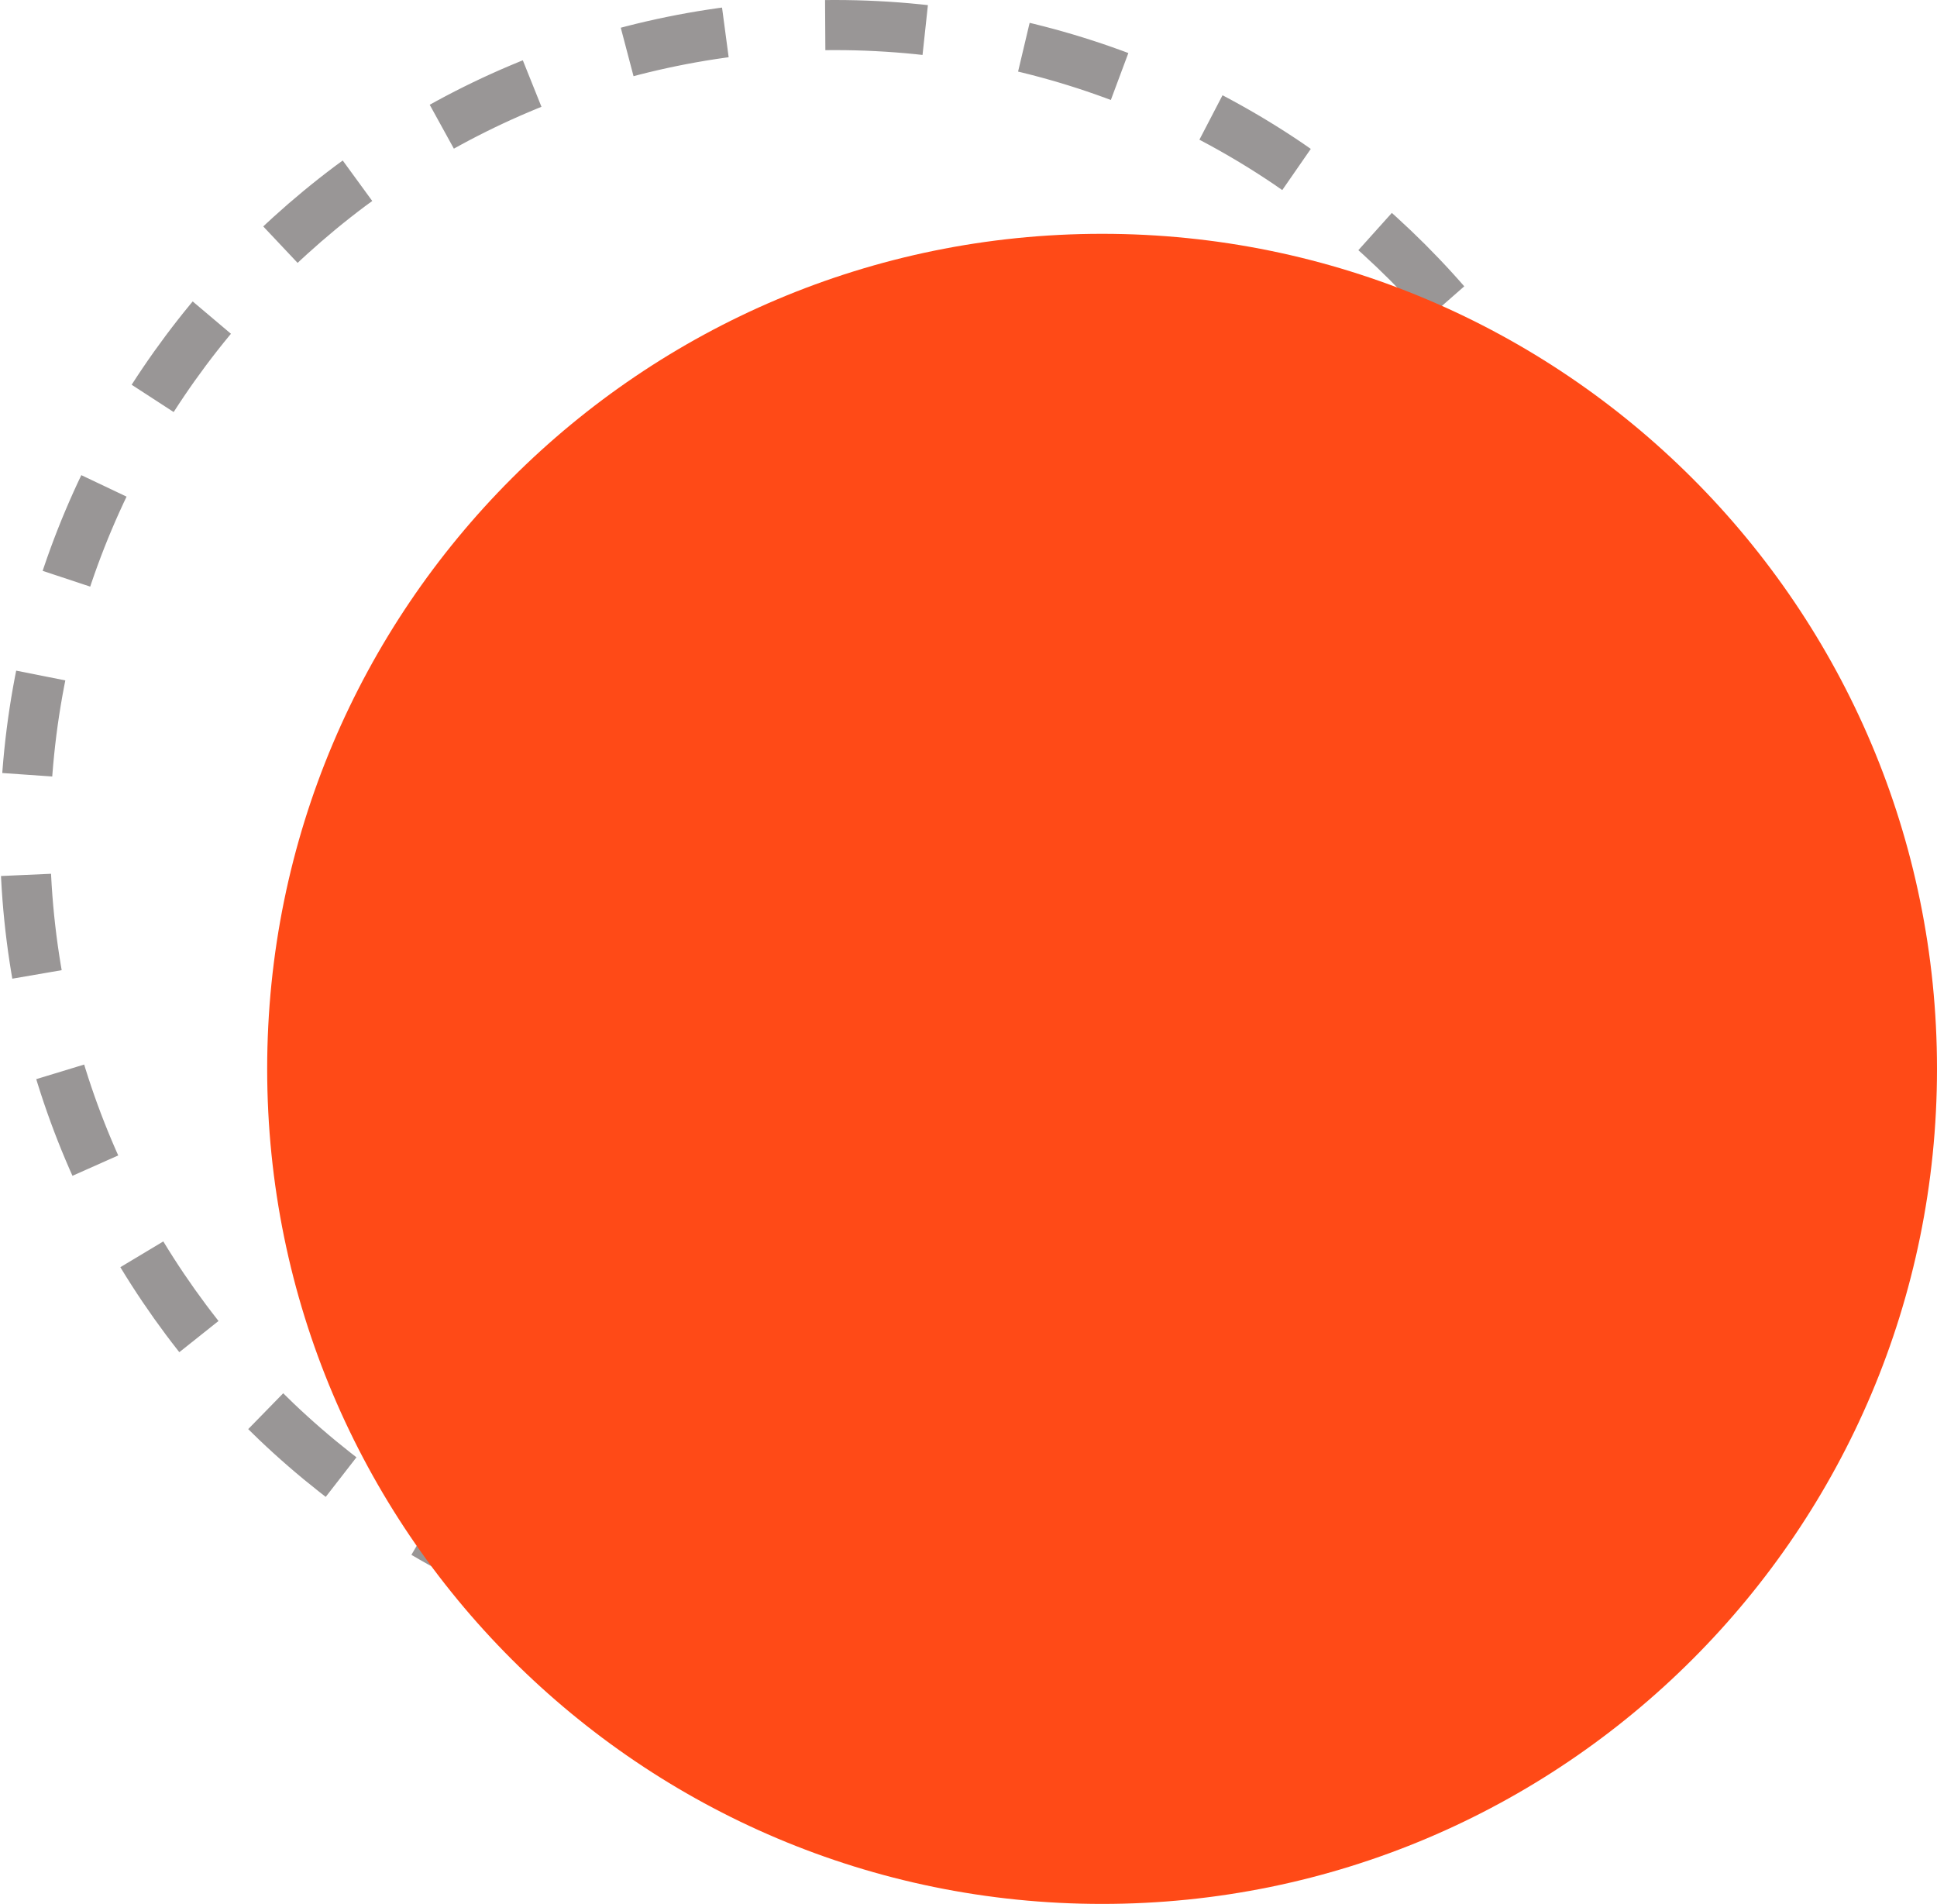
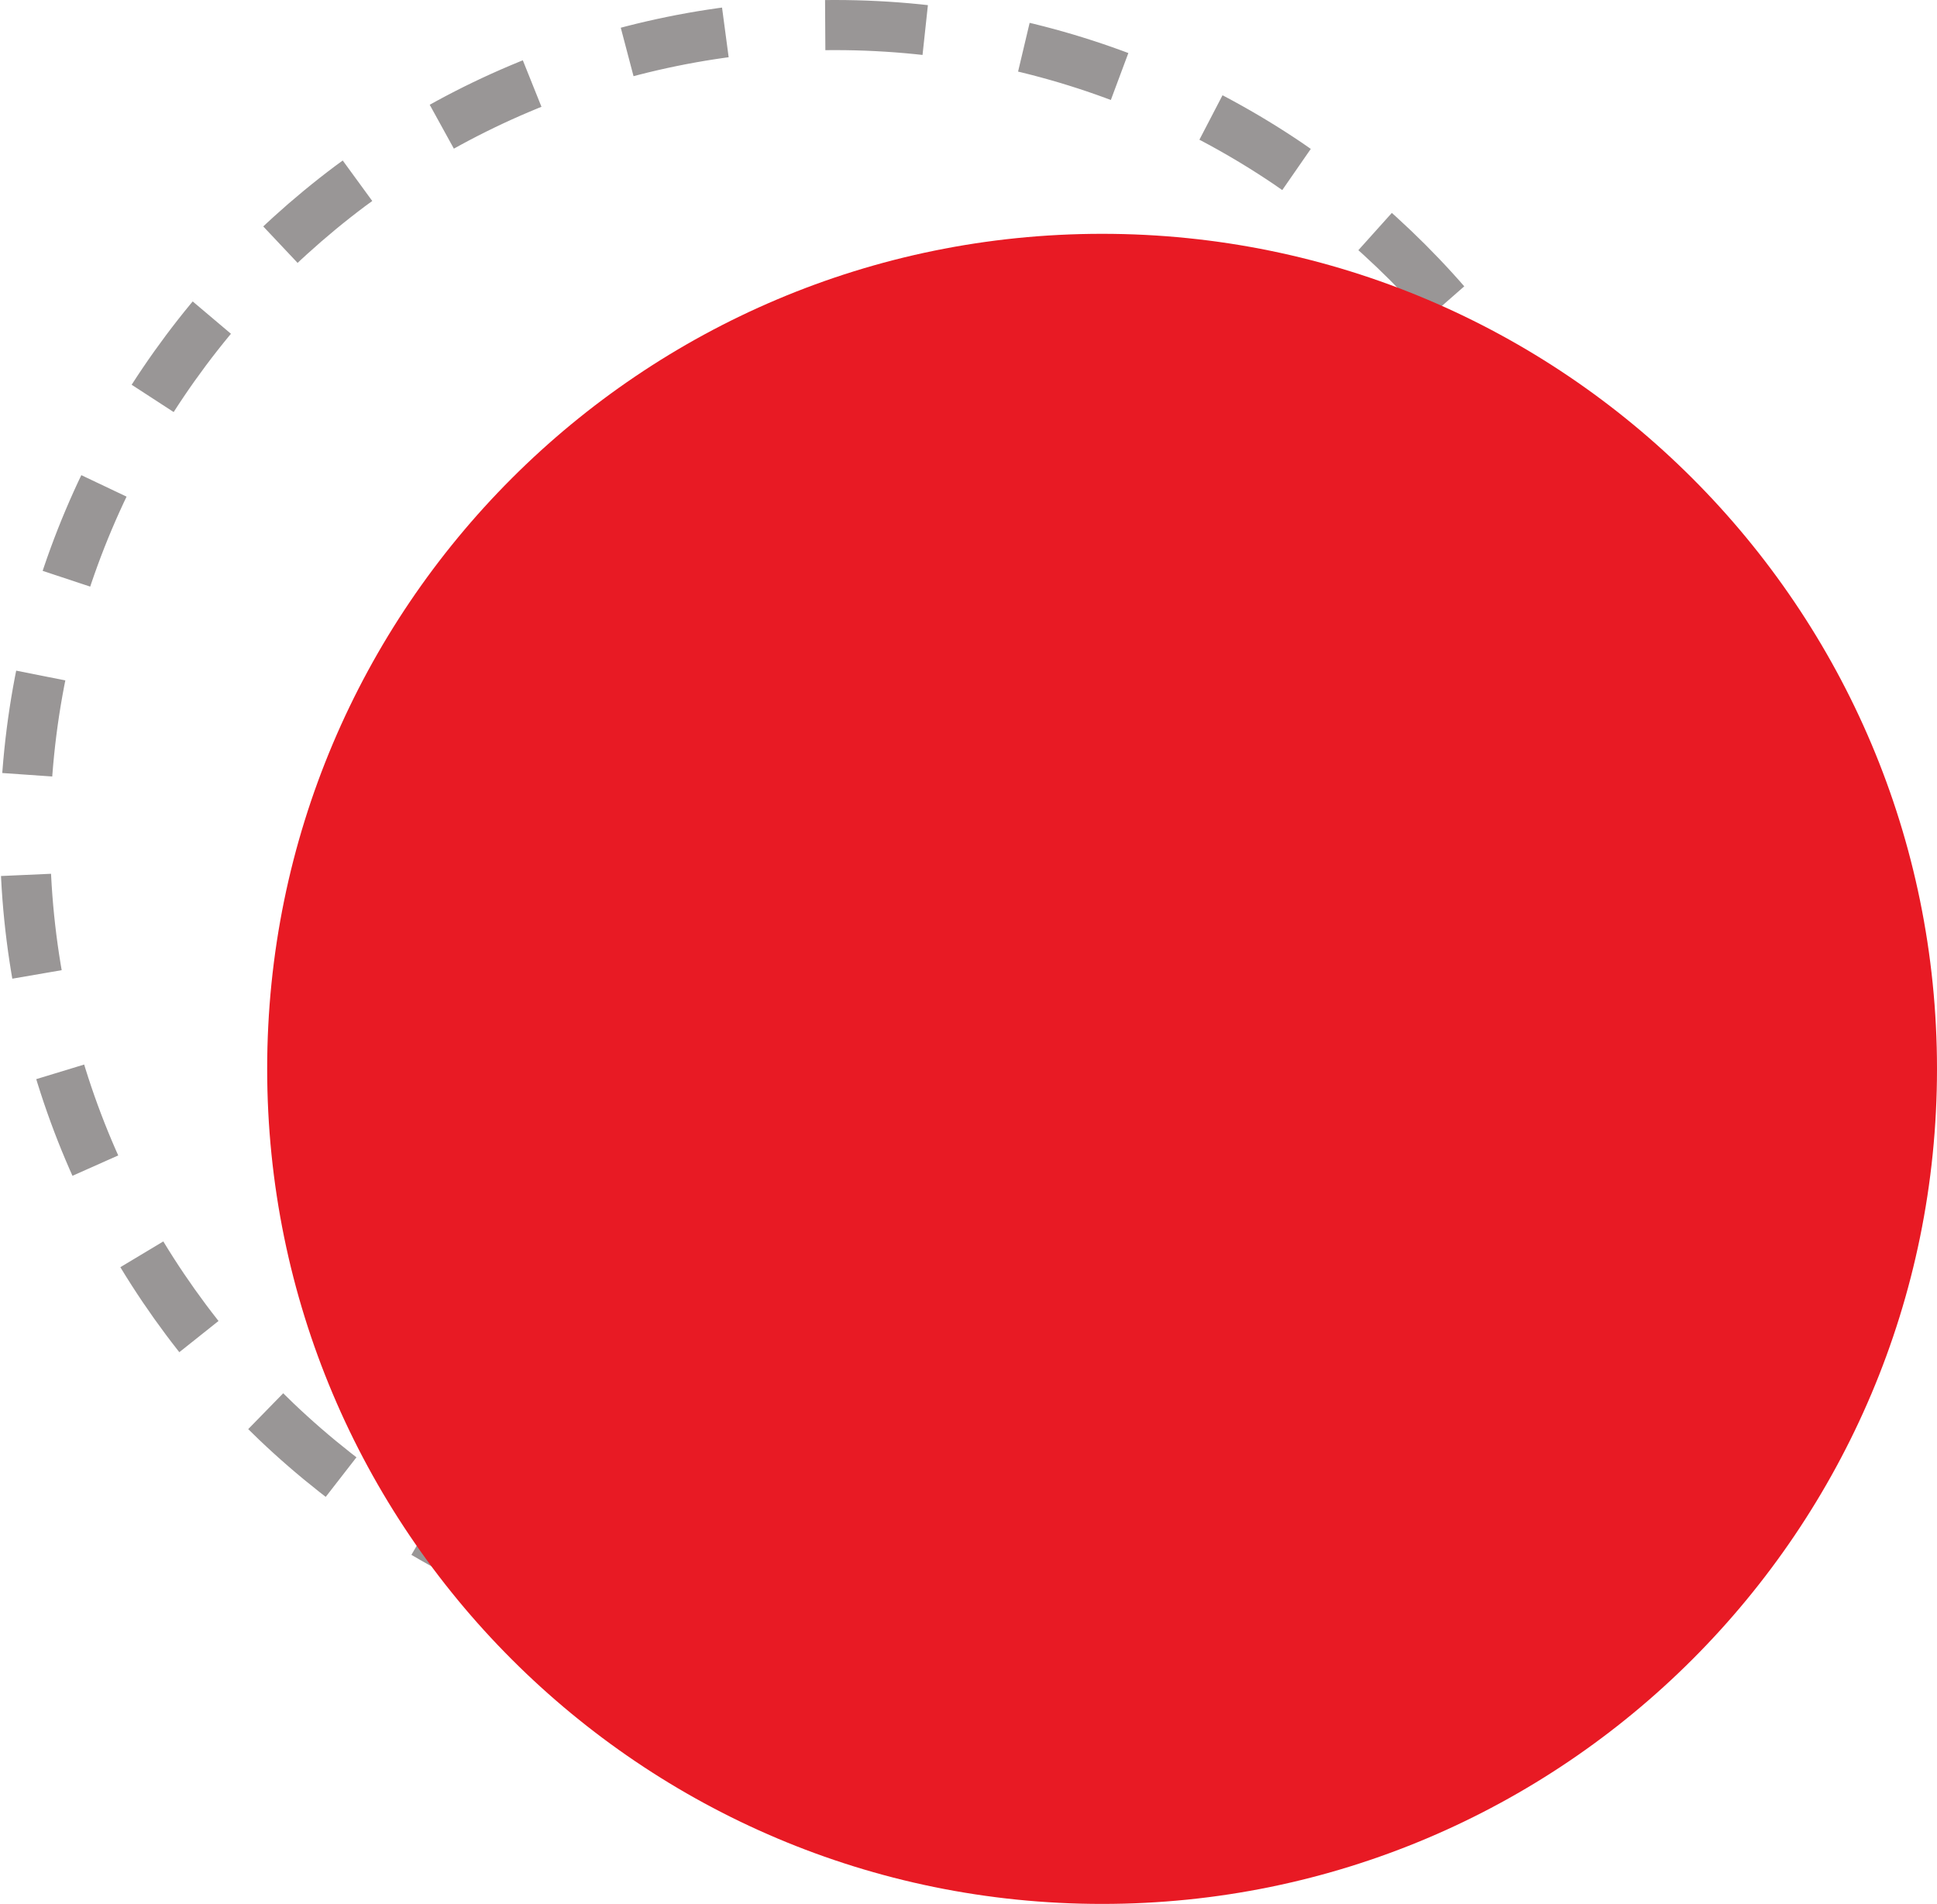
<svg xmlns="http://www.w3.org/2000/svg" width="58" height="57" viewBox="0 0 58 57" fill="none">
  <circle cx="25" cy="25" r="24.25" stroke="#999696" stroke-width="1.5" stroke-dasharray="3 3" />
-   <circle cx="33" cy="32" r="25" fill="#FF4A17" />
+   <circle cx="33" cy="32" r="25" fill="#E81A24" />
</svg>
